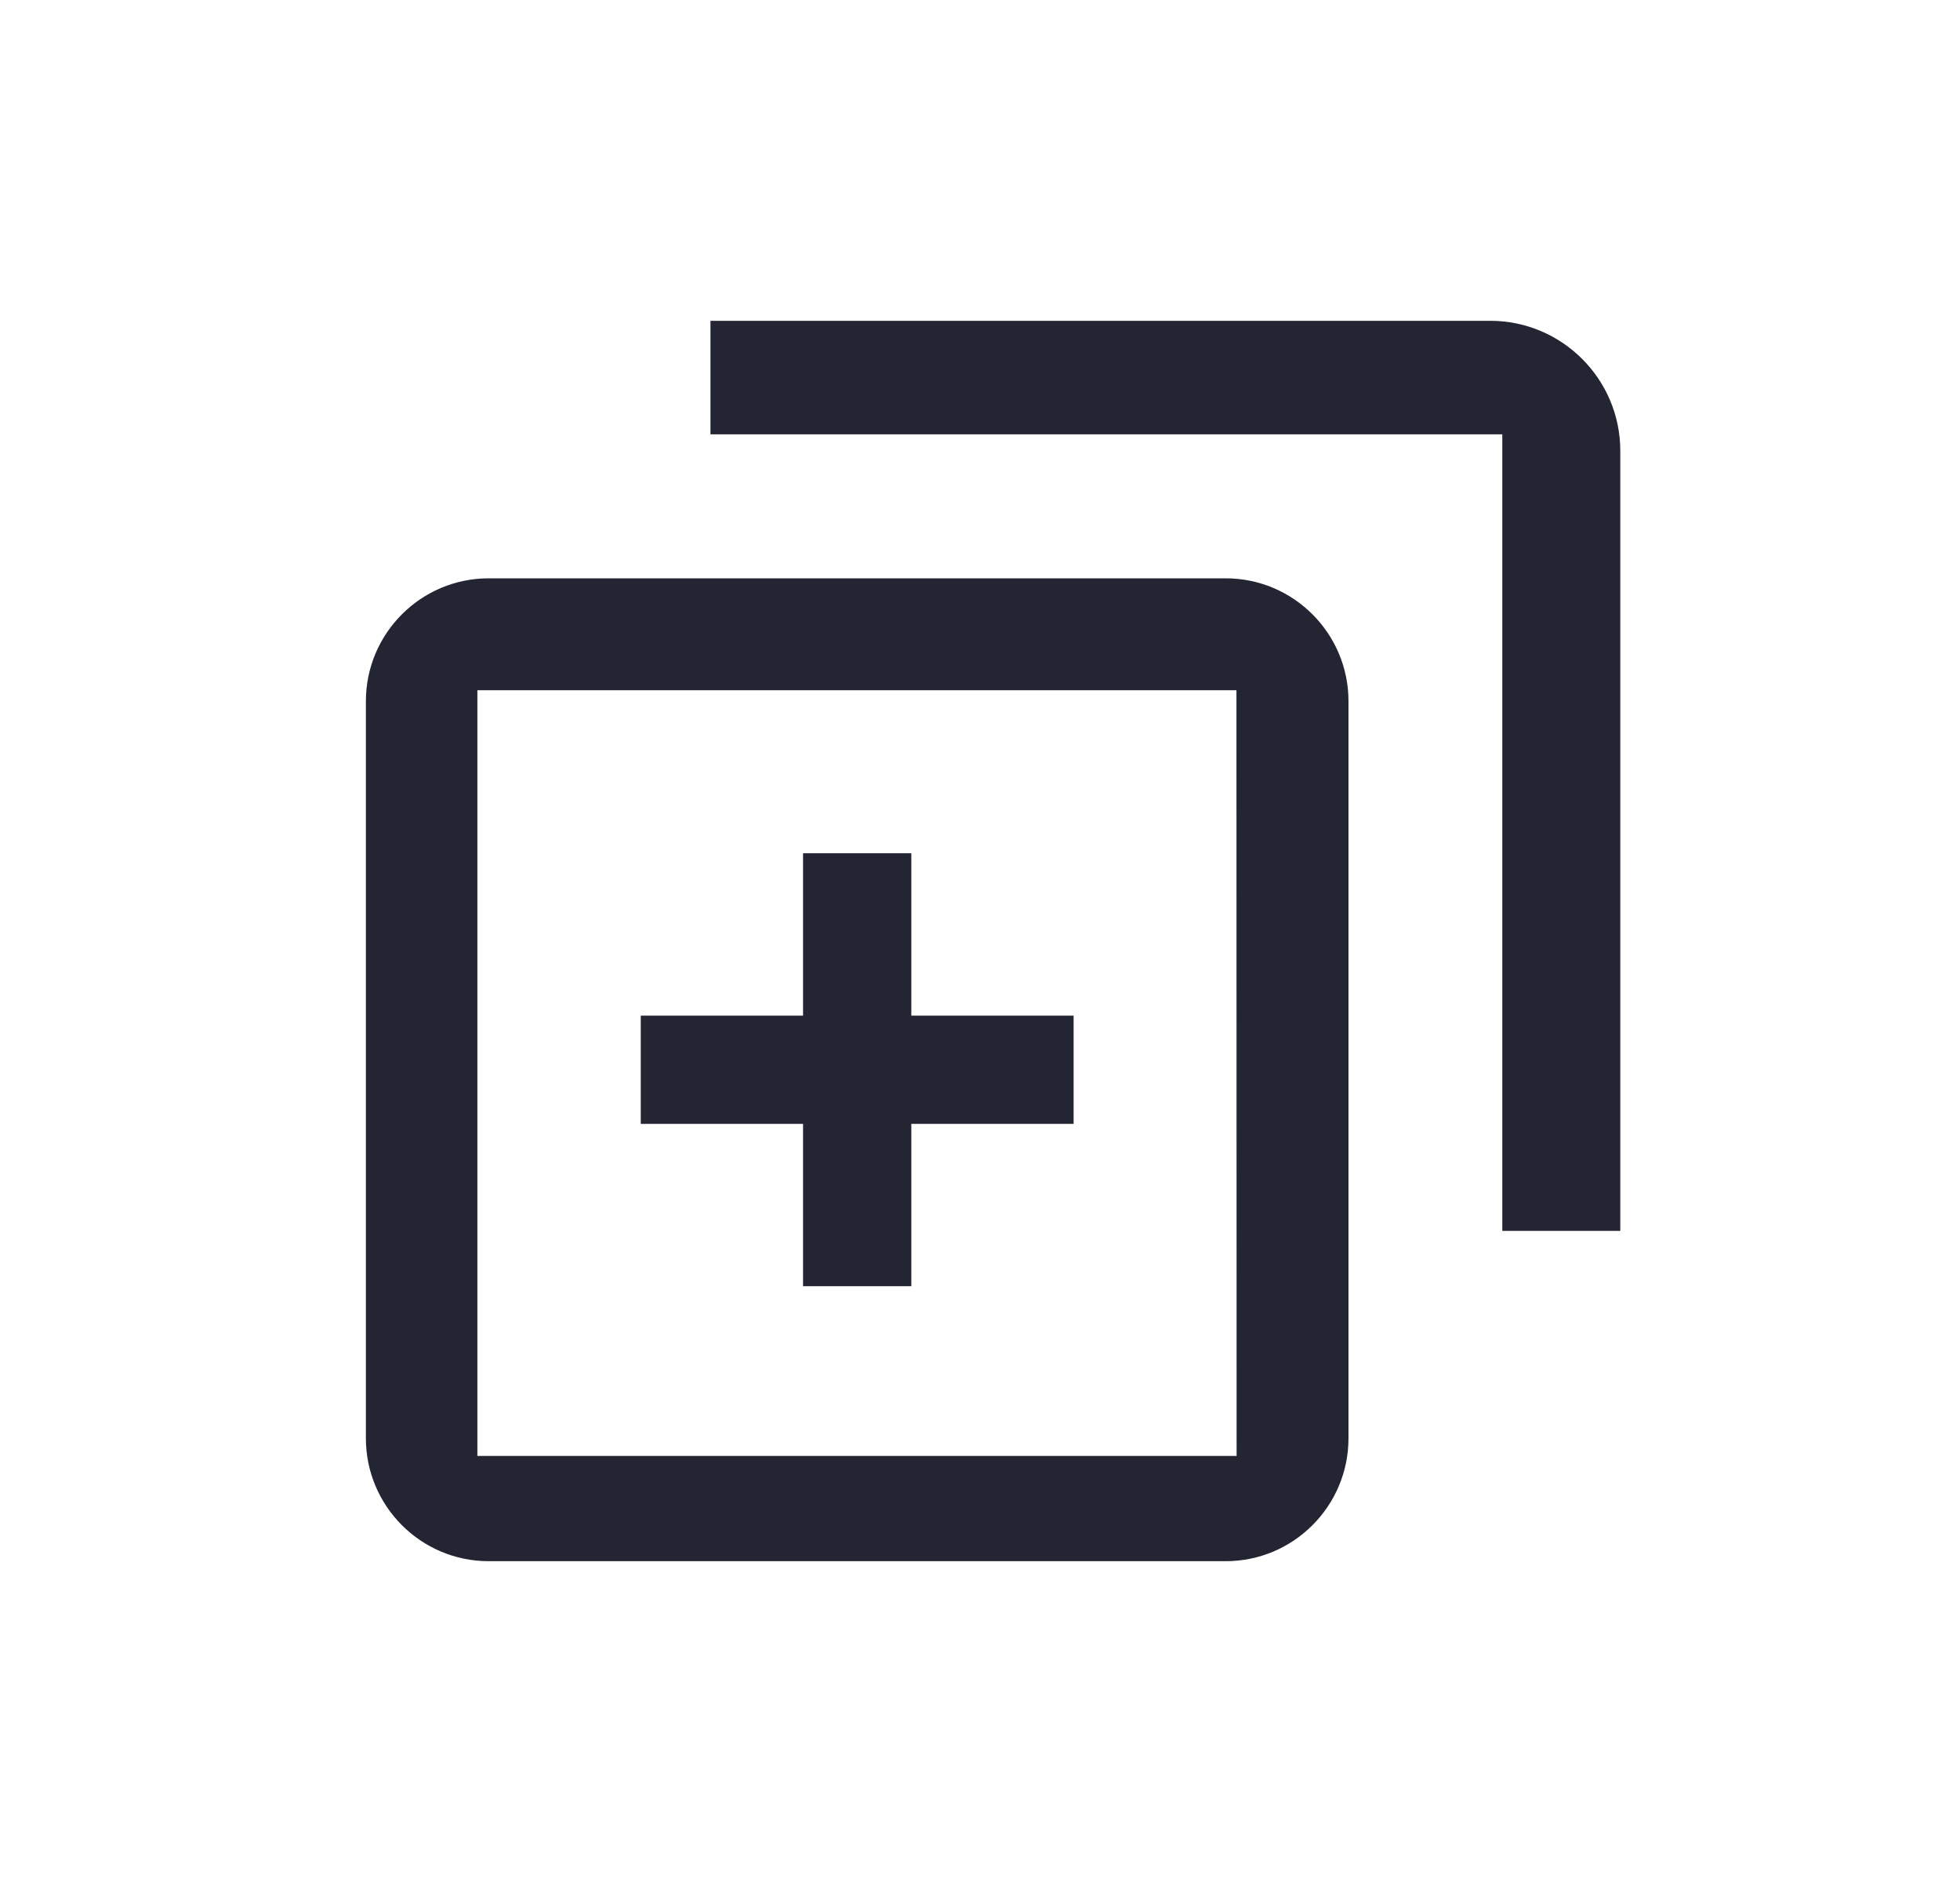
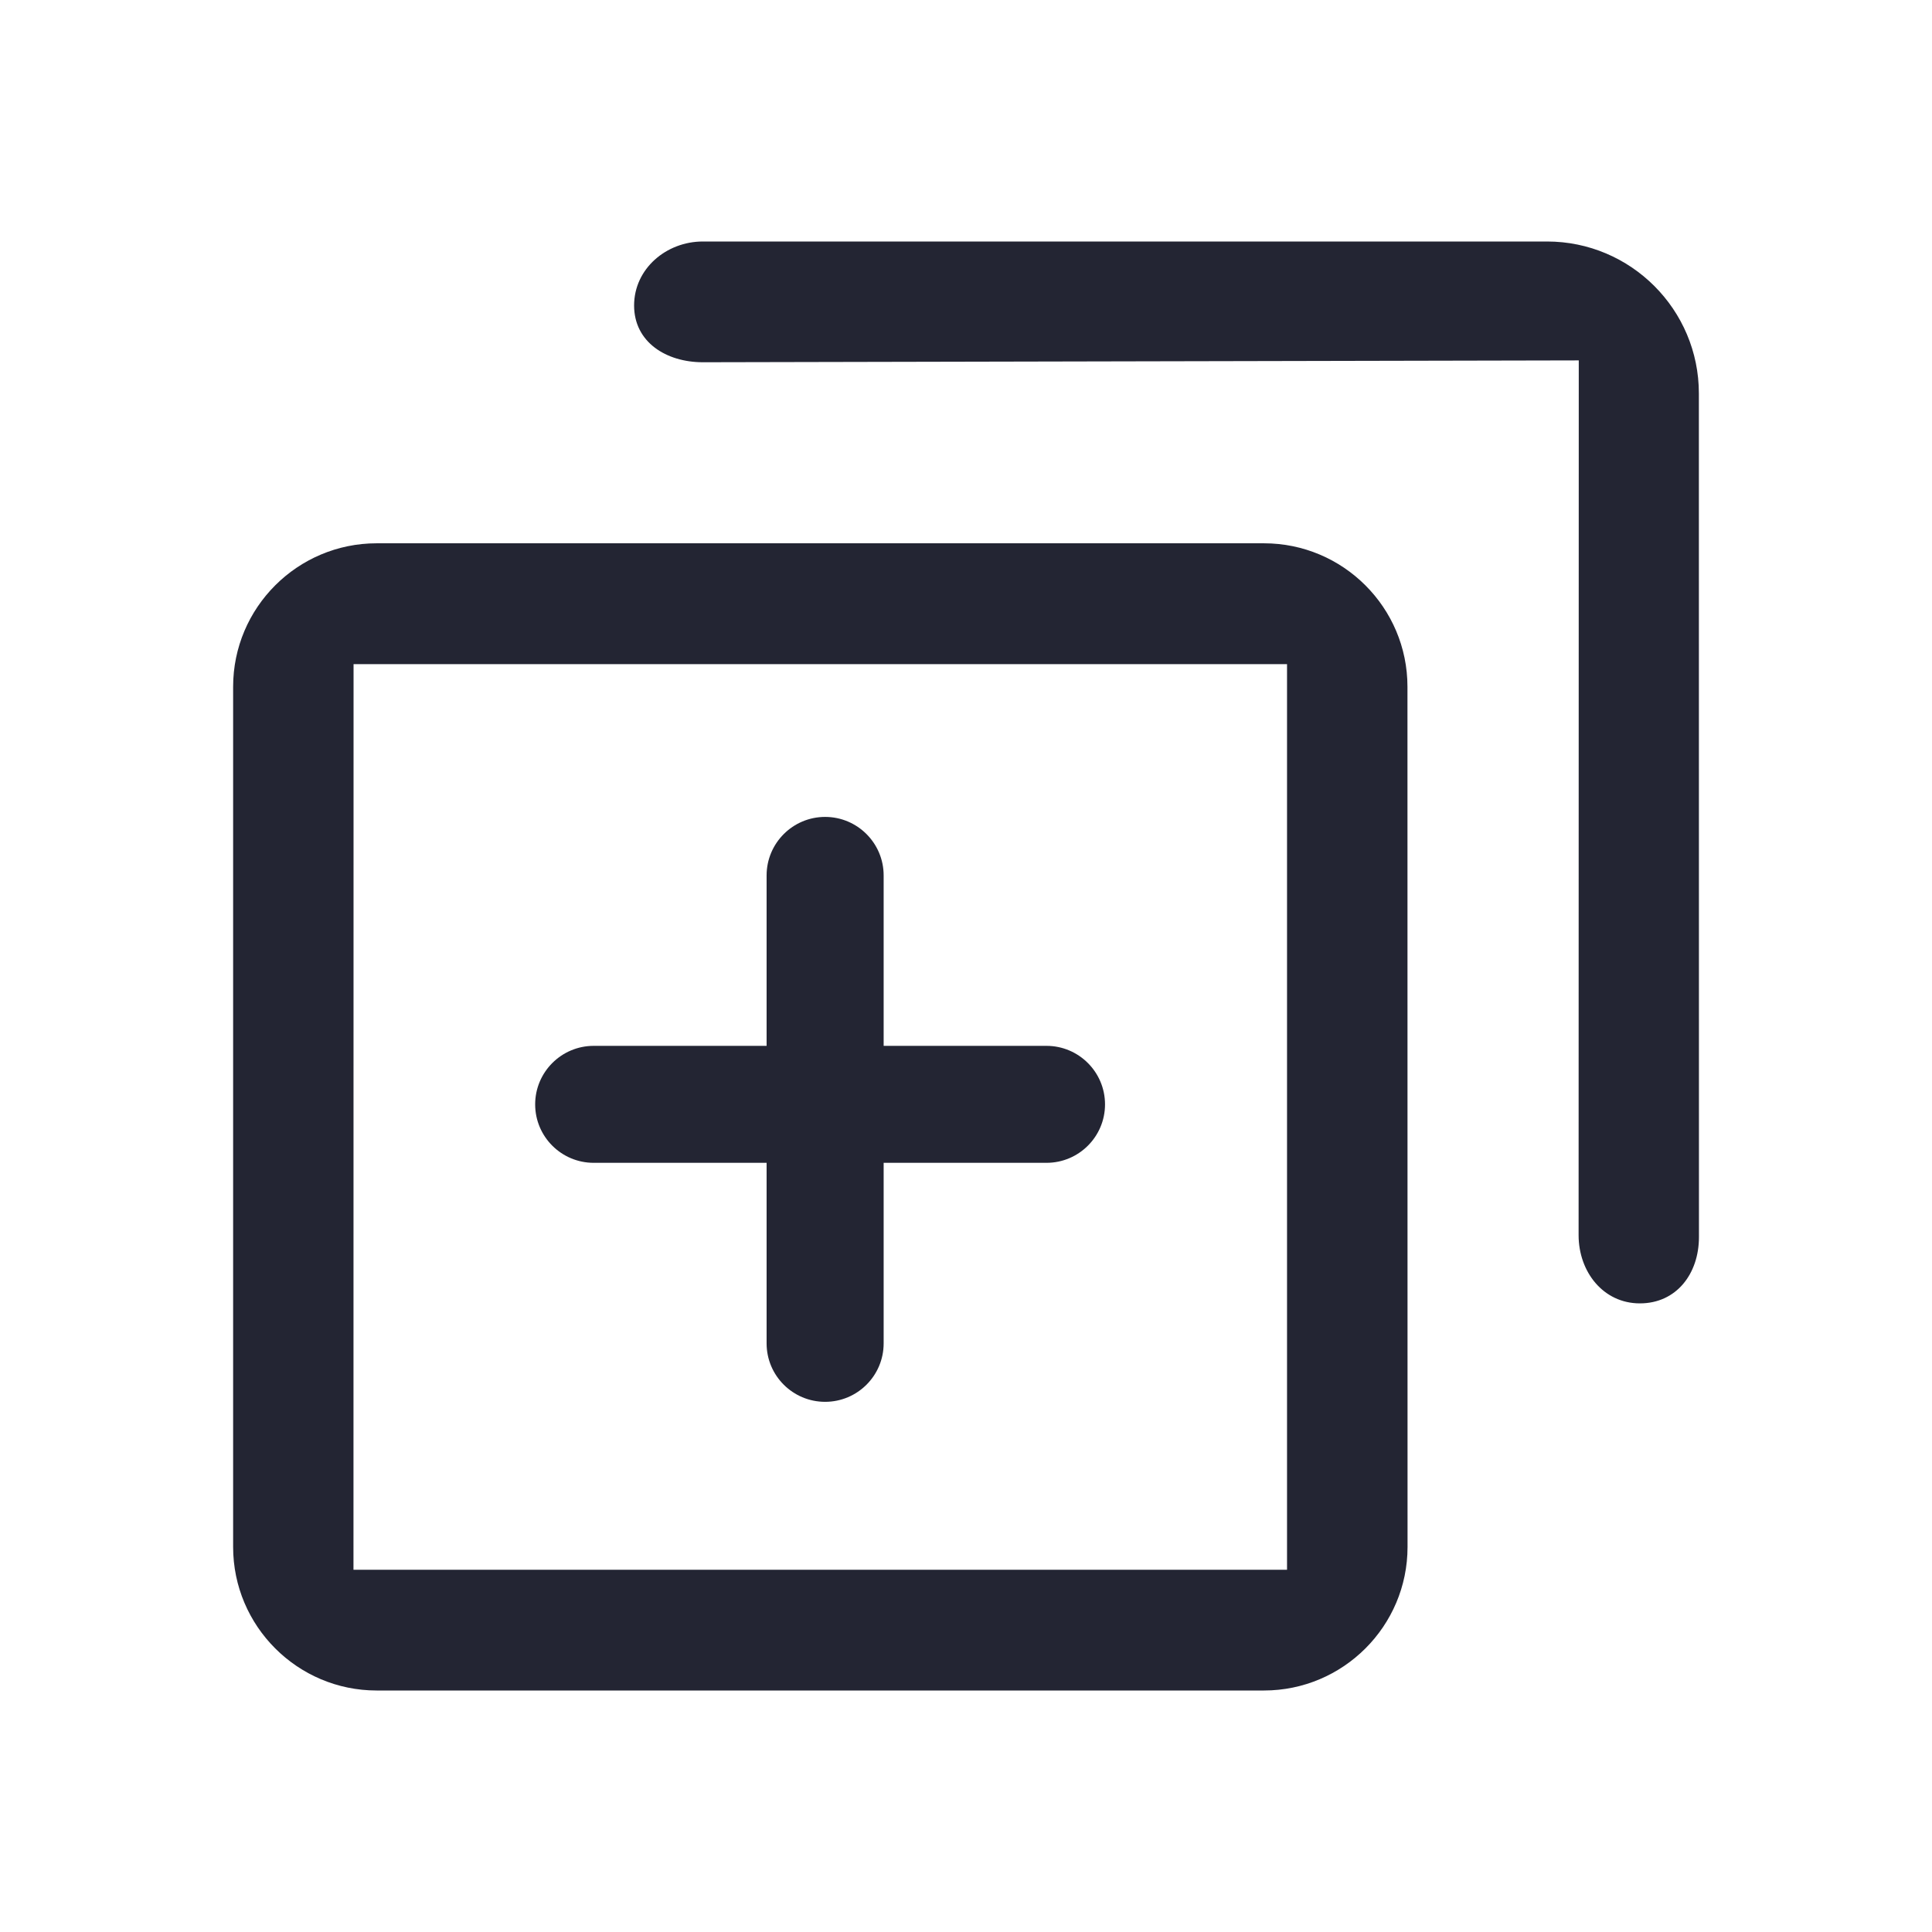
- <svg xmlns="http://www.w3.org/2000/svg" width="25" height="24" viewBox="0 0 25 24" fill="none">
-   <path d="M11.624 10.881H10.243V12.952H8.173V14.332H10.243V16.402H11.624V14.332H13.694V12.952H11.624V10.881Z" fill="#232533" />
-   <path d="M6.233 19.909H15.634C16.498 19.909 17.2 19.206 17.2 18.342V8.942C17.2 8.078 16.498 7.375 15.634 7.375H6.233C5.369 7.375 4.667 8.078 4.667 8.942V18.342C4.667 19.206 5.369 19.909 6.233 19.909ZM6.089 8.802H15.771L15.773 18.567H6.089V8.802Z" fill="#232533" />
-   <path d="M19.009 4.091H9.062V5.539H19.162V15.697H20.667V5.749C20.667 4.835 19.923 4.091 19.009 4.091Z" fill="#232533" />
+ <svg xmlns="http://www.w3.org/2000/svg" width="24" height="24" viewBox="0 0 24 24" fill="none">
+   <path d="M8.731 3L19.218 3C20.258 3 21.104 3.846 21.104 4.887L21.105 15.367C21.105 15.822 20.826 16.191 20.371 16.191C19.916 16.191 19.61 15.799 19.61 15.344L19.612 4.477L8.731 4.5C8.276 4.5 7.877 4.25 7.877 3.795C7.877 3.339 8.276 3 8.731 3Z" fill="#232533" />
+   <path d="M10.25 10.148C10.651 10.148 10.977 10.474 10.977 10.875V12.992H13C13.401 12.992 13.727 13.318 13.727 13.719C13.727 14.12 13.401 14.445 13 14.445H10.977V16.688C10.977 17.089 10.651 17.414 10.25 17.414C9.849 17.414 9.523 17.089 9.523 16.688V14.445L7.375 14.445C6.974 14.445 6.648 14.12 6.648 13.719C6.648 13.318 6.974 12.992 7.375 12.992L9.523 12.992V10.875C9.523 10.474 9.849 10.148 10.25 10.148Z" fill="#232533" />
+   <path fill-rule="evenodd" clip-rule="evenodd" d="M4.679 21H15.701C16.685 21 17.485 20.2 17.485 19.217L17.484 8.531C17.484 7.548 16.685 6.749 15.701 6.749H4.679C3.696 6.749 2.896 7.548 2.896 8.531L2.896 19.217C2.896 20.2 3.696 21 4.679 21ZM4.392 8.25H15.988L15.988 19.5H4.391L4.392 8.25Z" fill="#232533" />
</svg>
